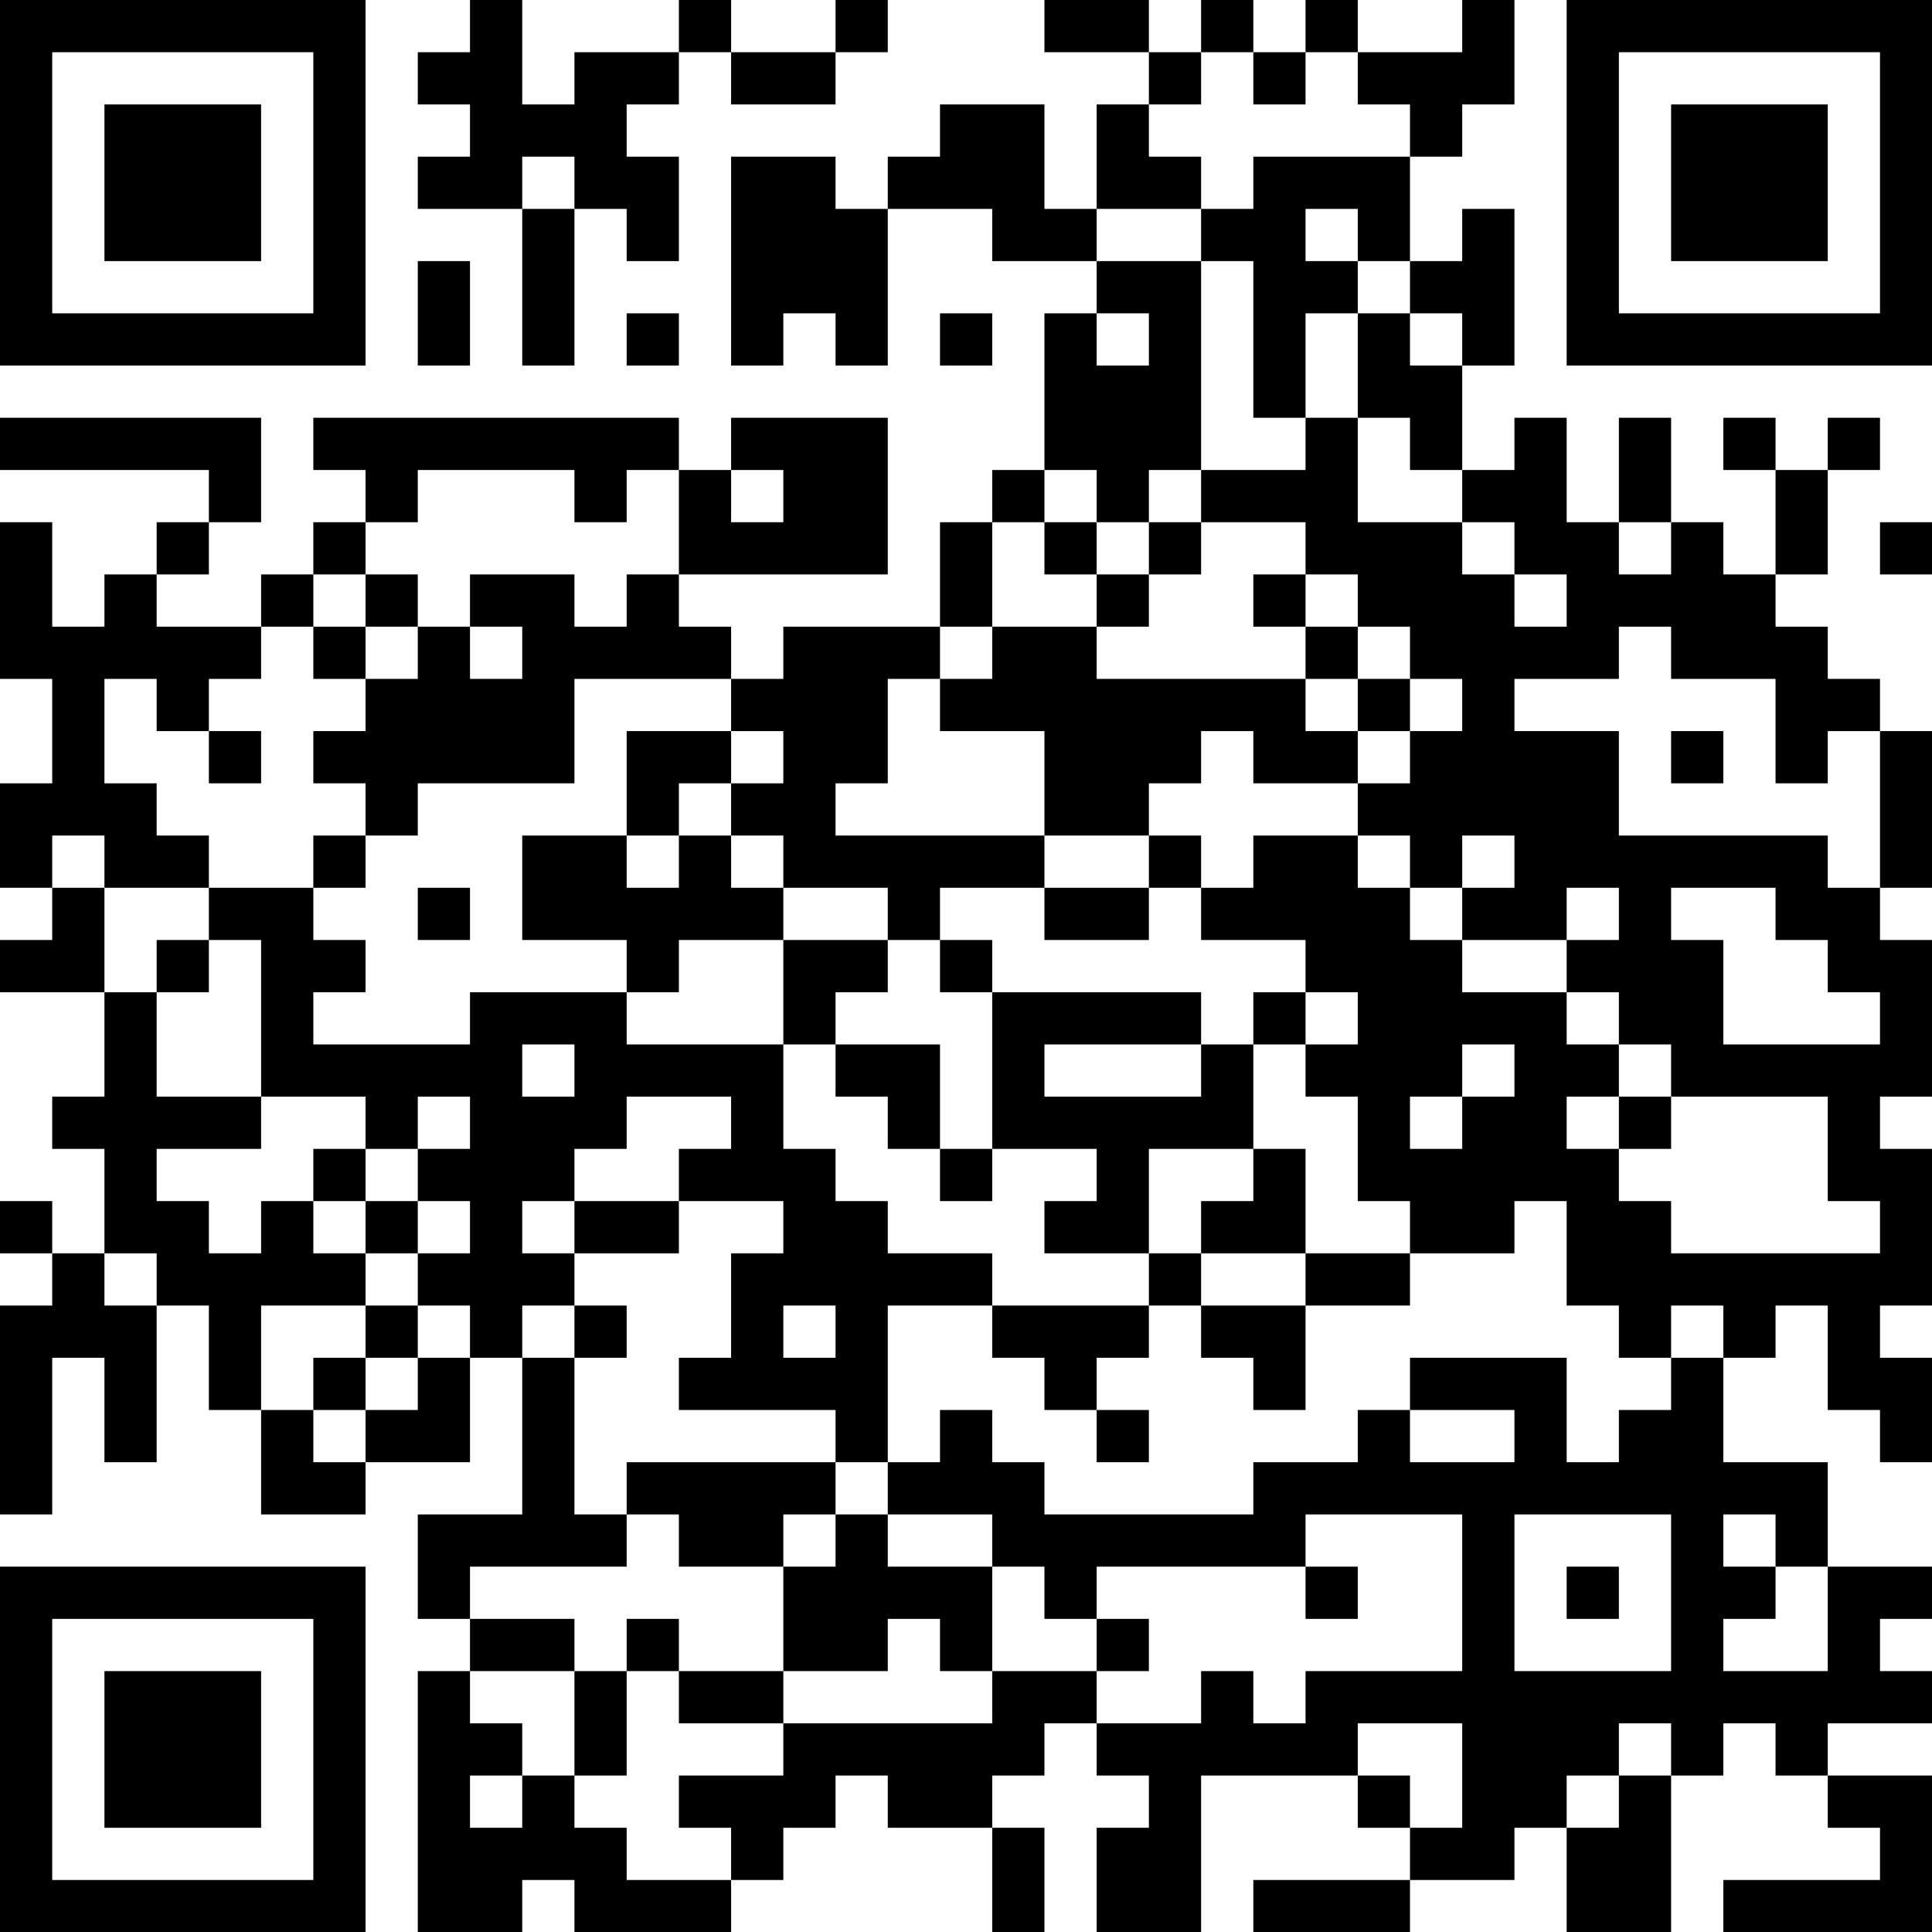
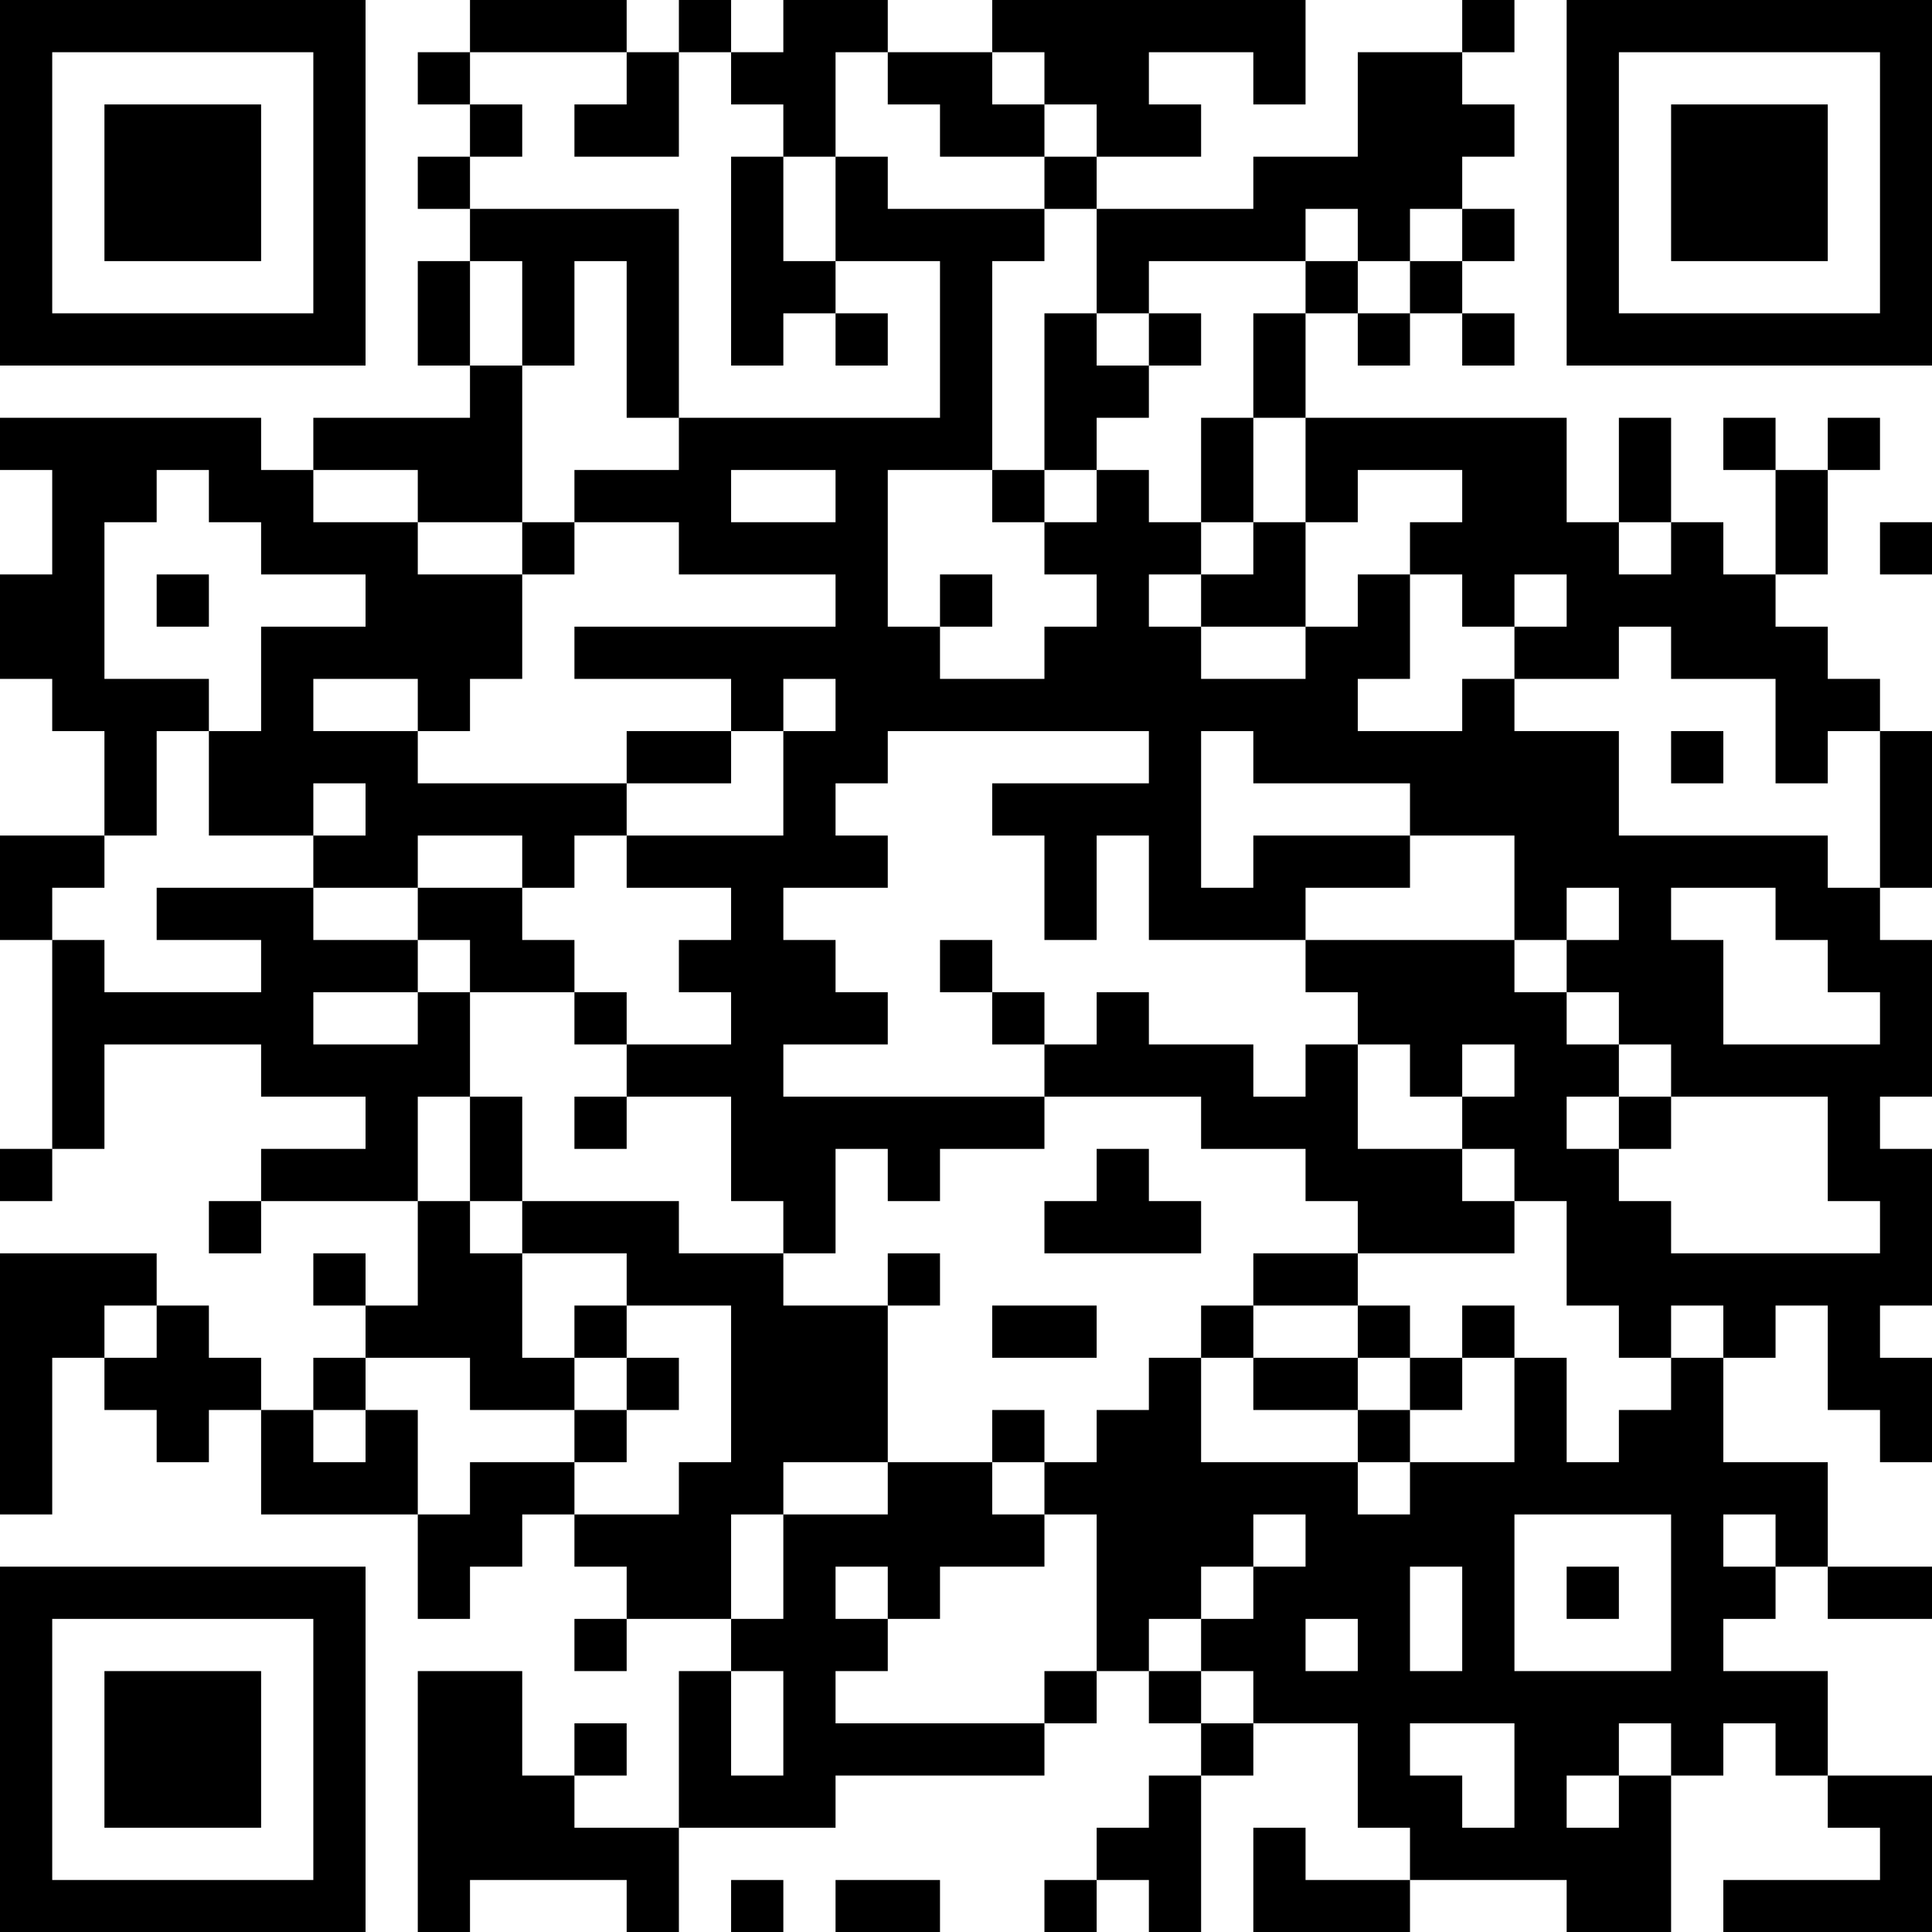
<svg xmlns="http://www.w3.org/2000/svg" version="1.1" width="100" height="100" viewBox="0 0 100 100">
  <rect x="0" y="0" width="100" height="100" fill="#ffffff" />
  <g transform="scale(2.703)">
    <g transform="translate(0,0)">
-       <path fill-rule="evenodd" d="M9 0L9 1L8 1L8 2L9 2L9 3L8 3L8 4L10 4L10 7L11 7L11 4L12 4L12 5L13 5L13 3L12 3L12 2L13 2L13 1L14 1L14 2L16 2L16 1L17 1L17 0L16 0L16 1L14 1L14 0L13 0L13 1L11 1L11 2L10 2L10 0ZM20 0L20 1L22 1L22 2L21 2L21 4L20 4L20 2L18 2L18 3L17 3L17 4L16 4L16 3L14 3L14 7L15 7L15 6L16 6L16 7L17 7L17 4L19 4L19 5L21 5L21 6L20 6L20 9L19 9L19 10L18 10L18 12L15 12L15 13L14 13L14 12L13 12L13 11L17 11L17 8L14 8L14 9L13 9L13 8L6 8L6 9L7 9L7 10L6 10L6 11L5 11L5 12L3 12L3 11L4 11L4 10L5 10L5 8L0 8L0 9L4 9L4 10L3 10L3 11L2 11L2 12L1 12L1 10L0 10L0 13L1 13L1 15L0 15L0 17L1 17L1 18L0 18L0 19L2 19L2 21L1 21L1 22L2 22L2 24L1 24L1 23L0 23L0 24L1 24L1 25L0 25L0 29L1 29L1 26L2 26L2 28L3 28L3 25L4 25L4 27L5 27L5 29L7 29L7 28L9 28L9 26L10 26L10 29L8 29L8 31L9 31L9 32L8 32L8 37L10 37L10 36L11 36L11 37L14 37L14 36L15 36L15 35L16 35L16 34L17 34L17 35L19 35L19 37L20 37L20 35L19 35L19 34L20 34L20 33L21 33L21 34L22 34L22 35L21 35L21 37L23 37L23 34L26 34L26 35L27 35L27 36L24 36L24 37L27 37L27 36L29 36L29 35L30 35L30 37L32 37L32 34L33 34L33 33L34 33L34 34L35 34L35 35L36 35L36 36L33 36L33 37L37 37L37 34L35 34L35 33L37 33L37 32L36 32L36 31L37 31L37 30L35 30L35 28L33 28L33 26L34 26L34 25L35 25L35 27L36 27L36 28L37 28L37 26L36 26L36 25L37 25L37 22L36 22L36 21L37 21L37 18L36 18L36 17L37 17L37 14L36 14L36 13L35 13L35 12L34 12L34 11L35 11L35 9L36 9L36 8L35 8L35 9L34 9L34 8L33 8L33 9L34 9L34 11L33 11L33 10L32 10L32 8L31 8L31 10L30 10L30 8L29 8L29 9L28 9L28 7L29 7L29 4L28 4L28 5L27 5L27 3L28 3L28 2L29 2L29 0L28 0L28 1L26 1L26 0L25 0L25 1L24 1L24 0L23 0L23 1L22 1L22 0ZM23 1L23 2L22 2L22 3L23 3L23 4L21 4L21 5L23 5L23 9L22 9L22 10L21 10L21 9L20 9L20 10L19 10L19 12L18 12L18 13L17 13L17 15L16 15L16 16L20 16L20 17L18 17L18 18L17 18L17 17L15 17L15 16L14 16L14 15L15 15L15 14L14 14L14 13L11 13L11 15L8 15L8 16L7 16L7 15L6 15L6 14L7 14L7 13L8 13L8 12L9 12L9 13L10 13L10 12L9 12L9 11L11 11L11 12L12 12L12 11L13 11L13 9L12 9L12 10L11 10L11 9L8 9L8 10L7 10L7 11L6 11L6 12L5 12L5 13L4 13L4 14L3 14L3 13L2 13L2 15L3 15L3 16L4 16L4 17L2 17L2 16L1 16L1 17L2 17L2 19L3 19L3 21L5 21L5 22L3 22L3 23L4 23L4 24L5 24L5 23L6 23L6 24L7 24L7 25L5 25L5 27L6 27L6 28L7 28L7 27L8 27L8 26L9 26L9 25L8 25L8 24L9 24L9 23L8 23L8 22L9 22L9 21L8 21L8 22L7 22L7 21L5 21L5 18L4 18L4 17L6 17L6 18L7 18L7 19L6 19L6 20L9 20L9 19L12 19L12 20L15 20L15 22L16 22L16 23L17 23L17 24L19 24L19 25L17 25L17 28L16 28L16 27L13 27L13 26L14 26L14 24L15 24L15 23L13 23L13 22L14 22L14 21L12 21L12 22L11 22L11 23L10 23L10 24L11 24L11 25L10 25L10 26L11 26L11 29L12 29L12 30L9 30L9 31L11 31L11 32L9 32L9 33L10 33L10 34L9 34L9 35L10 35L10 34L11 34L11 35L12 35L12 36L14 36L14 35L13 35L13 34L15 34L15 33L19 33L19 32L21 32L21 33L23 33L23 32L24 32L24 33L25 33L25 32L28 32L28 29L25 29L25 30L21 30L21 31L20 31L20 30L19 30L19 29L17 29L17 28L18 28L18 27L19 27L19 28L20 28L20 29L24 29L24 28L26 28L26 27L27 27L27 28L29 28L29 27L27 27L27 26L30 26L30 28L31 28L31 27L32 27L32 26L33 26L33 25L32 25L32 26L31 26L31 25L30 25L30 23L29 23L29 24L27 24L27 23L26 23L26 21L25 21L25 20L26 20L26 19L25 19L25 18L23 18L23 17L24 17L24 16L26 16L26 17L27 17L27 18L28 18L28 19L30 19L30 20L31 20L31 21L30 21L30 22L31 22L31 23L32 23L32 24L36 24L36 23L35 23L35 21L32 21L32 20L31 20L31 19L30 19L30 18L31 18L31 17L30 17L30 18L28 18L28 17L29 17L29 16L28 16L28 17L27 17L27 16L26 16L26 15L27 15L27 14L28 14L28 13L27 13L27 12L26 12L26 11L25 11L25 10L23 10L23 9L25 9L25 8L26 8L26 10L28 10L28 11L29 11L29 12L30 12L30 11L29 11L29 10L28 10L28 9L27 9L27 8L26 8L26 6L27 6L27 7L28 7L28 6L27 6L27 5L26 5L26 4L25 4L25 5L26 5L26 6L25 6L25 8L24 8L24 5L23 5L23 4L24 4L24 3L27 3L27 2L26 2L26 1L25 1L25 2L24 2L24 1ZM10 3L10 4L11 4L11 3ZM8 5L8 7L9 7L9 5ZM12 6L12 7L13 7L13 6ZM18 6L18 7L19 7L19 6ZM21 6L21 7L22 7L22 6ZM14 9L14 10L15 10L15 9ZM20 10L20 11L21 11L21 12L19 12L19 13L18 13L18 14L20 14L20 16L22 16L22 17L20 17L20 18L22 18L22 17L23 17L23 16L22 16L22 15L23 15L23 14L24 14L24 15L26 15L26 14L27 14L27 13L26 13L26 12L25 12L25 11L24 11L24 12L25 12L25 13L21 13L21 12L22 12L22 11L23 11L23 10L22 10L22 11L21 11L21 10ZM31 10L31 11L32 11L32 10ZM36 10L36 11L37 11L37 10ZM7 11L7 12L6 12L6 13L7 13L7 12L8 12L8 11ZM31 12L31 13L29 13L29 14L31 14L31 16L35 16L35 17L36 17L36 14L35 14L35 15L34 15L34 13L32 13L32 12ZM25 13L25 14L26 14L26 13ZM4 14L4 15L5 15L5 14ZM12 14L12 16L10 16L10 18L12 18L12 19L13 19L13 18L15 18L15 20L16 20L16 21L17 21L17 22L18 22L18 23L19 23L19 22L21 22L21 23L20 23L20 24L22 24L22 25L19 25L19 26L20 26L20 27L21 27L21 28L22 28L22 27L21 27L21 26L22 26L22 25L23 25L23 26L24 26L24 27L25 27L25 25L27 25L27 24L25 24L25 22L24 22L24 20L25 20L25 19L24 19L24 20L23 20L23 19L19 19L19 18L18 18L18 19L19 19L19 22L18 22L18 20L16 20L16 19L17 19L17 18L15 18L15 17L14 17L14 16L13 16L13 15L14 15L14 14ZM32 14L32 15L33 15L33 14ZM6 16L6 17L7 17L7 16ZM12 16L12 17L13 17L13 16ZM8 17L8 18L9 18L9 17ZM32 17L32 18L33 18L33 20L36 20L36 19L35 19L35 18L34 18L34 17ZM3 18L3 19L4 19L4 18ZM10 20L10 21L11 21L11 20ZM20 20L20 21L23 21L23 20ZM28 20L28 21L27 21L27 22L28 22L28 21L29 21L29 20ZM31 21L31 22L32 22L32 21ZM6 22L6 23L7 23L7 24L8 24L8 23L7 23L7 22ZM22 22L22 24L23 24L23 25L25 25L25 24L23 24L23 23L24 23L24 22ZM11 23L11 24L13 24L13 23ZM2 24L2 25L3 25L3 24ZM7 25L7 26L6 26L6 27L7 27L7 26L8 26L8 25ZM11 25L11 26L12 26L12 25ZM15 25L15 26L16 26L16 25ZM12 28L12 29L13 29L13 30L15 30L15 32L13 32L13 31L12 31L12 32L11 32L11 34L12 34L12 32L13 32L13 33L15 33L15 32L17 32L17 31L18 31L18 32L19 32L19 30L17 30L17 29L16 29L16 28ZM15 29L15 30L16 30L16 29ZM29 29L29 32L32 32L32 29ZM33 29L33 30L34 30L34 31L33 31L33 32L35 32L35 30L34 30L34 29ZM25 30L25 31L26 31L26 30ZM30 30L30 31L31 31L31 30ZM21 31L21 32L22 32L22 31ZM26 33L26 34L27 34L27 35L28 35L28 33ZM31 33L31 34L30 34L30 35L31 35L31 34L32 34L32 33ZM0 0L0 7L7 7L7 0ZM1 1L1 6L6 6L6 1ZM2 2L2 5L5 5L5 2ZM30 0L30 7L37 7L37 0ZM31 1L31 6L36 6L36 1ZM32 2L32 5L35 5L35 2ZM0 30L0 37L7 37L7 30ZM1 31L1 36L6 36L6 31ZM2 32L2 35L5 35L5 32Z" fill="#000000" />
+       <path fill-rule="evenodd" d="M9 0L9 1L8 1L8 2L9 2L9 3L8 3L8 4L9 4L9 5L8 5L8 7L9 7L9 8L6 8L6 9L5 9L5 8L0 8L0 9L1 9L1 11L0 11L0 13L1 13L1 14L2 14L2 16L0 16L0 18L1 18L1 22L0 22L0 23L1 23L1 22L2 22L2 20L5 20L5 21L7 21L7 22L5 22L5 23L4 23L4 24L5 24L5 23L8 23L8 25L7 25L7 24L6 24L6 25L7 25L7 26L6 26L6 27L5 27L5 26L4 26L4 25L3 25L3 24L0 24L0 29L1 29L1 26L2 26L2 27L3 27L3 28L4 28L4 27L5 27L5 29L8 29L8 31L9 31L9 30L10 30L10 29L11 29L11 30L12 30L12 31L11 31L11 32L12 32L12 31L14 31L14 32L13 32L13 35L11 35L11 34L12 34L12 33L11 33L11 34L10 34L10 32L8 32L8 37L9 37L9 36L12 36L12 37L13 37L13 35L16 35L16 34L20 34L20 33L21 33L21 32L22 32L22 33L23 33L23 34L22 34L22 35L21 35L21 36L20 36L20 37L21 37L21 36L22 36L22 37L23 37L23 34L24 34L24 33L26 33L26 35L27 35L27 36L25 36L25 35L24 35L24 37L27 37L27 36L30 36L30 37L32 37L32 34L33 34L33 33L34 33L34 34L35 34L35 35L36 35L36 36L33 36L33 37L37 37L37 34L35 34L35 32L33 32L33 31L34 31L34 30L35 30L35 31L37 31L37 30L35 30L35 28L33 28L33 26L34 26L34 25L35 25L35 27L36 27L36 28L37 28L37 26L36 26L36 25L37 25L37 22L36 22L36 21L37 21L37 18L36 18L36 17L37 17L37 14L36 14L36 13L35 13L35 12L34 12L34 11L35 11L35 9L36 9L36 8L35 8L35 9L34 9L34 8L33 8L33 9L34 9L34 11L33 11L33 10L32 10L32 8L31 8L31 10L30 10L30 8L25 8L25 6L26 6L26 7L27 7L27 6L28 6L28 7L29 7L29 6L28 6L28 5L29 5L29 4L28 4L28 3L29 3L29 2L28 2L28 1L29 1L29 0L28 0L28 1L26 1L26 3L24 3L24 4L21 4L21 3L23 3L23 2L22 2L22 1L24 1L24 2L25 2L25 0L19 0L19 1L17 1L17 0L15 0L15 1L14 1L14 0L13 0L13 1L12 1L12 0ZM9 1L9 2L10 2L10 3L9 3L9 4L13 4L13 8L12 8L12 5L11 5L11 7L10 7L10 5L9 5L9 7L10 7L10 10L8 10L8 9L6 9L6 10L8 10L8 11L10 11L10 13L9 13L9 14L8 14L8 13L6 13L6 14L8 14L8 15L12 15L12 16L11 16L11 17L10 17L10 16L8 16L8 17L6 17L6 16L7 16L7 15L6 15L6 16L4 16L4 14L5 14L5 12L7 12L7 11L5 11L5 10L4 10L4 9L3 9L3 10L2 10L2 13L4 13L4 14L3 14L3 16L2 16L2 17L1 17L1 18L2 18L2 19L5 19L5 18L3 18L3 17L6 17L6 18L8 18L8 19L6 19L6 20L8 20L8 19L9 19L9 21L8 21L8 23L9 23L9 24L10 24L10 26L11 26L11 27L9 27L9 26L7 26L7 27L6 27L6 28L7 28L7 27L8 27L8 29L9 29L9 28L11 28L11 29L13 29L13 28L14 28L14 25L12 25L12 24L10 24L10 23L13 23L13 24L15 24L15 25L17 25L17 28L15 28L15 29L14 29L14 31L15 31L15 29L17 29L17 28L19 28L19 29L20 29L20 30L18 30L18 31L17 31L17 30L16 30L16 31L17 31L17 32L16 32L16 33L20 33L20 32L21 32L21 29L20 29L20 28L21 28L21 27L22 27L22 26L23 26L23 28L26 28L26 29L27 29L27 28L29 28L29 26L30 26L30 28L31 28L31 27L32 27L32 26L33 26L33 25L32 25L32 26L31 26L31 25L30 25L30 23L29 23L29 22L28 22L28 21L29 21L29 20L28 20L28 21L27 21L27 20L26 20L26 19L25 19L25 18L29 18L29 19L30 19L30 20L31 20L31 21L30 21L30 22L31 22L31 23L32 23L32 24L36 24L36 23L35 23L35 21L32 21L32 20L31 20L31 19L30 19L30 18L31 18L31 17L30 17L30 18L29 18L29 16L27 16L27 15L24 15L24 14L23 14L23 17L24 17L24 16L27 16L27 17L25 17L25 18L22 18L22 16L21 16L21 18L20 18L20 16L19 16L19 15L22 15L22 14L17 14L17 15L16 15L16 16L17 16L17 17L15 17L15 18L16 18L16 19L17 19L17 20L15 20L15 21L20 21L20 22L18 22L18 23L17 23L17 22L16 22L16 24L15 24L15 23L14 23L14 21L12 21L12 20L14 20L14 19L13 19L13 18L14 18L14 17L12 17L12 16L15 16L15 14L16 14L16 13L15 13L15 14L14 14L14 13L11 13L11 12L16 12L16 11L13 11L13 10L11 10L11 9L13 9L13 8L18 8L18 5L16 5L16 3L17 3L17 4L20 4L20 5L19 5L19 9L17 9L17 12L18 12L18 13L20 13L20 12L21 12L21 11L20 11L20 10L21 10L21 9L22 9L22 10L23 10L23 11L22 11L22 12L23 12L23 13L25 13L25 12L26 12L26 11L27 11L27 13L26 13L26 14L28 14L28 13L29 13L29 14L31 14L31 16L35 16L35 17L36 17L36 14L35 14L35 15L34 15L34 13L32 13L32 12L31 12L31 13L29 13L29 12L30 12L30 11L29 11L29 12L28 12L28 11L27 11L27 10L28 10L28 9L26 9L26 10L25 10L25 8L24 8L24 6L25 6L25 5L26 5L26 6L27 6L27 5L28 5L28 4L27 4L27 5L26 5L26 4L25 4L25 5L22 5L22 6L21 6L21 4L20 4L20 3L21 3L21 2L20 2L20 1L19 1L19 2L20 2L20 3L18 3L18 2L17 2L17 1L16 1L16 3L15 3L15 2L14 2L14 1L13 1L13 3L11 3L11 2L12 2L12 1ZM14 3L14 7L15 7L15 6L16 6L16 7L17 7L17 6L16 6L16 5L15 5L15 3ZM20 6L20 9L19 9L19 10L20 10L20 9L21 9L21 8L22 8L22 7L23 7L23 6L22 6L22 7L21 7L21 6ZM23 8L23 10L24 10L24 11L23 11L23 12L25 12L25 10L24 10L24 8ZM14 9L14 10L16 10L16 9ZM10 10L10 11L11 11L11 10ZM31 10L31 11L32 11L32 10ZM36 10L36 11L37 11L37 10ZM3 11L3 12L4 12L4 11ZM18 11L18 12L19 12L19 11ZM12 14L12 15L14 15L14 14ZM32 14L32 15L33 15L33 14ZM8 17L8 18L9 18L9 19L11 19L11 20L12 20L12 19L11 19L11 18L10 18L10 17ZM32 17L32 18L33 18L33 20L36 20L36 19L35 19L35 18L34 18L34 17ZM18 18L18 19L19 19L19 20L20 20L20 21L23 21L23 22L25 22L25 23L26 23L26 24L24 24L24 25L23 25L23 26L24 26L24 27L26 27L26 28L27 28L27 27L28 27L28 26L29 26L29 25L28 25L28 26L27 26L27 25L26 25L26 24L29 24L29 23L28 23L28 22L26 22L26 20L25 20L25 21L24 21L24 20L22 20L22 19L21 19L21 20L20 20L20 19L19 19L19 18ZM9 21L9 23L10 23L10 21ZM11 21L11 22L12 22L12 21ZM31 21L31 22L32 22L32 21ZM21 22L21 23L20 23L20 24L23 24L23 23L22 23L22 22ZM17 24L17 25L18 25L18 24ZM2 25L2 26L3 26L3 25ZM11 25L11 26L12 26L12 27L11 27L11 28L12 28L12 27L13 27L13 26L12 26L12 25ZM19 25L19 26L21 26L21 25ZM24 25L24 26L26 26L26 27L27 27L27 26L26 26L26 25ZM19 27L19 28L20 28L20 27ZM24 29L24 30L23 30L23 31L22 31L22 32L23 32L23 33L24 33L24 32L23 32L23 31L24 31L24 30L25 30L25 29ZM29 29L29 32L32 32L32 29ZM33 29L33 30L34 30L34 29ZM27 30L27 32L28 32L28 30ZM30 30L30 31L31 31L31 30ZM25 31L25 32L26 32L26 31ZM14 32L14 34L15 34L15 32ZM27 33L27 34L28 34L28 35L29 35L29 33ZM31 33L31 34L30 34L30 35L31 35L31 34L32 34L32 33ZM14 36L14 37L15 37L15 36ZM16 36L16 37L18 37L18 36ZM0 0L0 7L7 7L7 0ZM1 1L1 6L6 6L6 1ZM2 2L2 5L5 5L5 2ZM30 0L30 7L37 7L37 0ZM31 1L31 6L36 6L36 1ZM32 2L32 5L35 5L35 2ZM0 30L0 37L7 37L7 30ZM1 31L1 36L6 36L6 31ZM2 32L2 35L5 35L5 32Z" fill="#000000" />
    </g>
  </g>
</svg>
